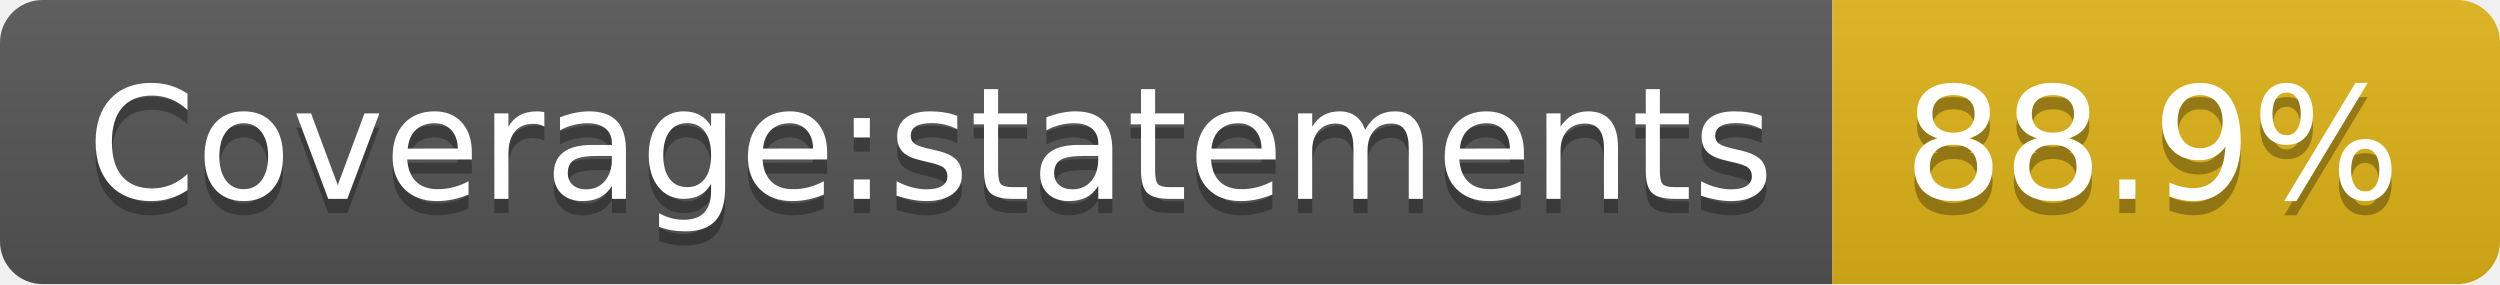
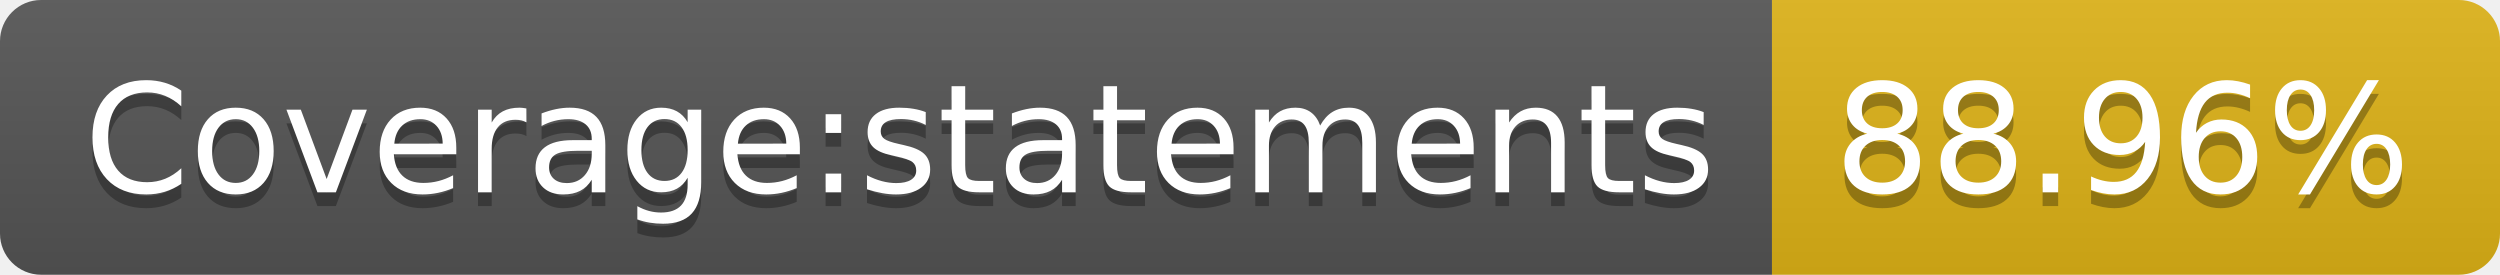
- <svg xmlns="http://www.w3.org/2000/svg" width="176" height="20">
+ <svg xmlns="http://www.w3.org/2000/svg" width="182" height="20">
  <linearGradient id="s" x2="0" y2="100%">
    <stop offset="0" stop-color="#bbb" stop-opacity=".1" />
    <stop offset="1" stop-opacity=".1" />
  </linearGradient>
  <clipPath id="r">
-     <rect width="176" height="20" rx="3" fill="#fff" />
+     <rect width="182" height="20" rx="3" fill="#fff" />
  </clipPath>
  <g clip-path="url(#r)">
    <rect width="129" height="20" fill="#555" />
-     <rect x="129" width="47" height="20" fill="#dfb317" />
-     <rect width="176" height="20" fill="url(#s)" />
+     <rect x="129" width="53" height="20" fill="#dfb317" />
+     <rect width="182" height="20" fill="url(#s)" />
  </g>
-   <g fill="#fff" text-anchor="middle" font-family="DejaVu Sans,Verdana,Geneva,sans-serif" font-size="110">
+   <g fill="#fff" text-anchor="middle" font-family="Verdana,Geneva,DejaVu Sans,sans-serif" text-rendering="geometricPrecision" font-size="110">
    <text x="655" y="150" fill="#010101" fill-opacity=".3" transform="scale(.1)" textLength="1190">Coverage:statements</text>
    <text x="655" y="140" transform="scale(.1)" textLength="1190">Coverage:statements</text>
-     <text x="1515" y="150" fill="#010101" fill-opacity=".3" transform="scale(.1)" textLength="370">88.9%</text>
-     <text x="1515" y="140" transform="scale(.1)" textLength="370">88.9%</text>
+     <text x="1545" y="150" fill="#010101" fill-opacity=".3" transform="scale(.1)" textLength="430">88.96%</text>
+     <text x="1545" y="140" transform="scale(.1)" textLength="430">88.96%</text>
  </g>
</svg>
